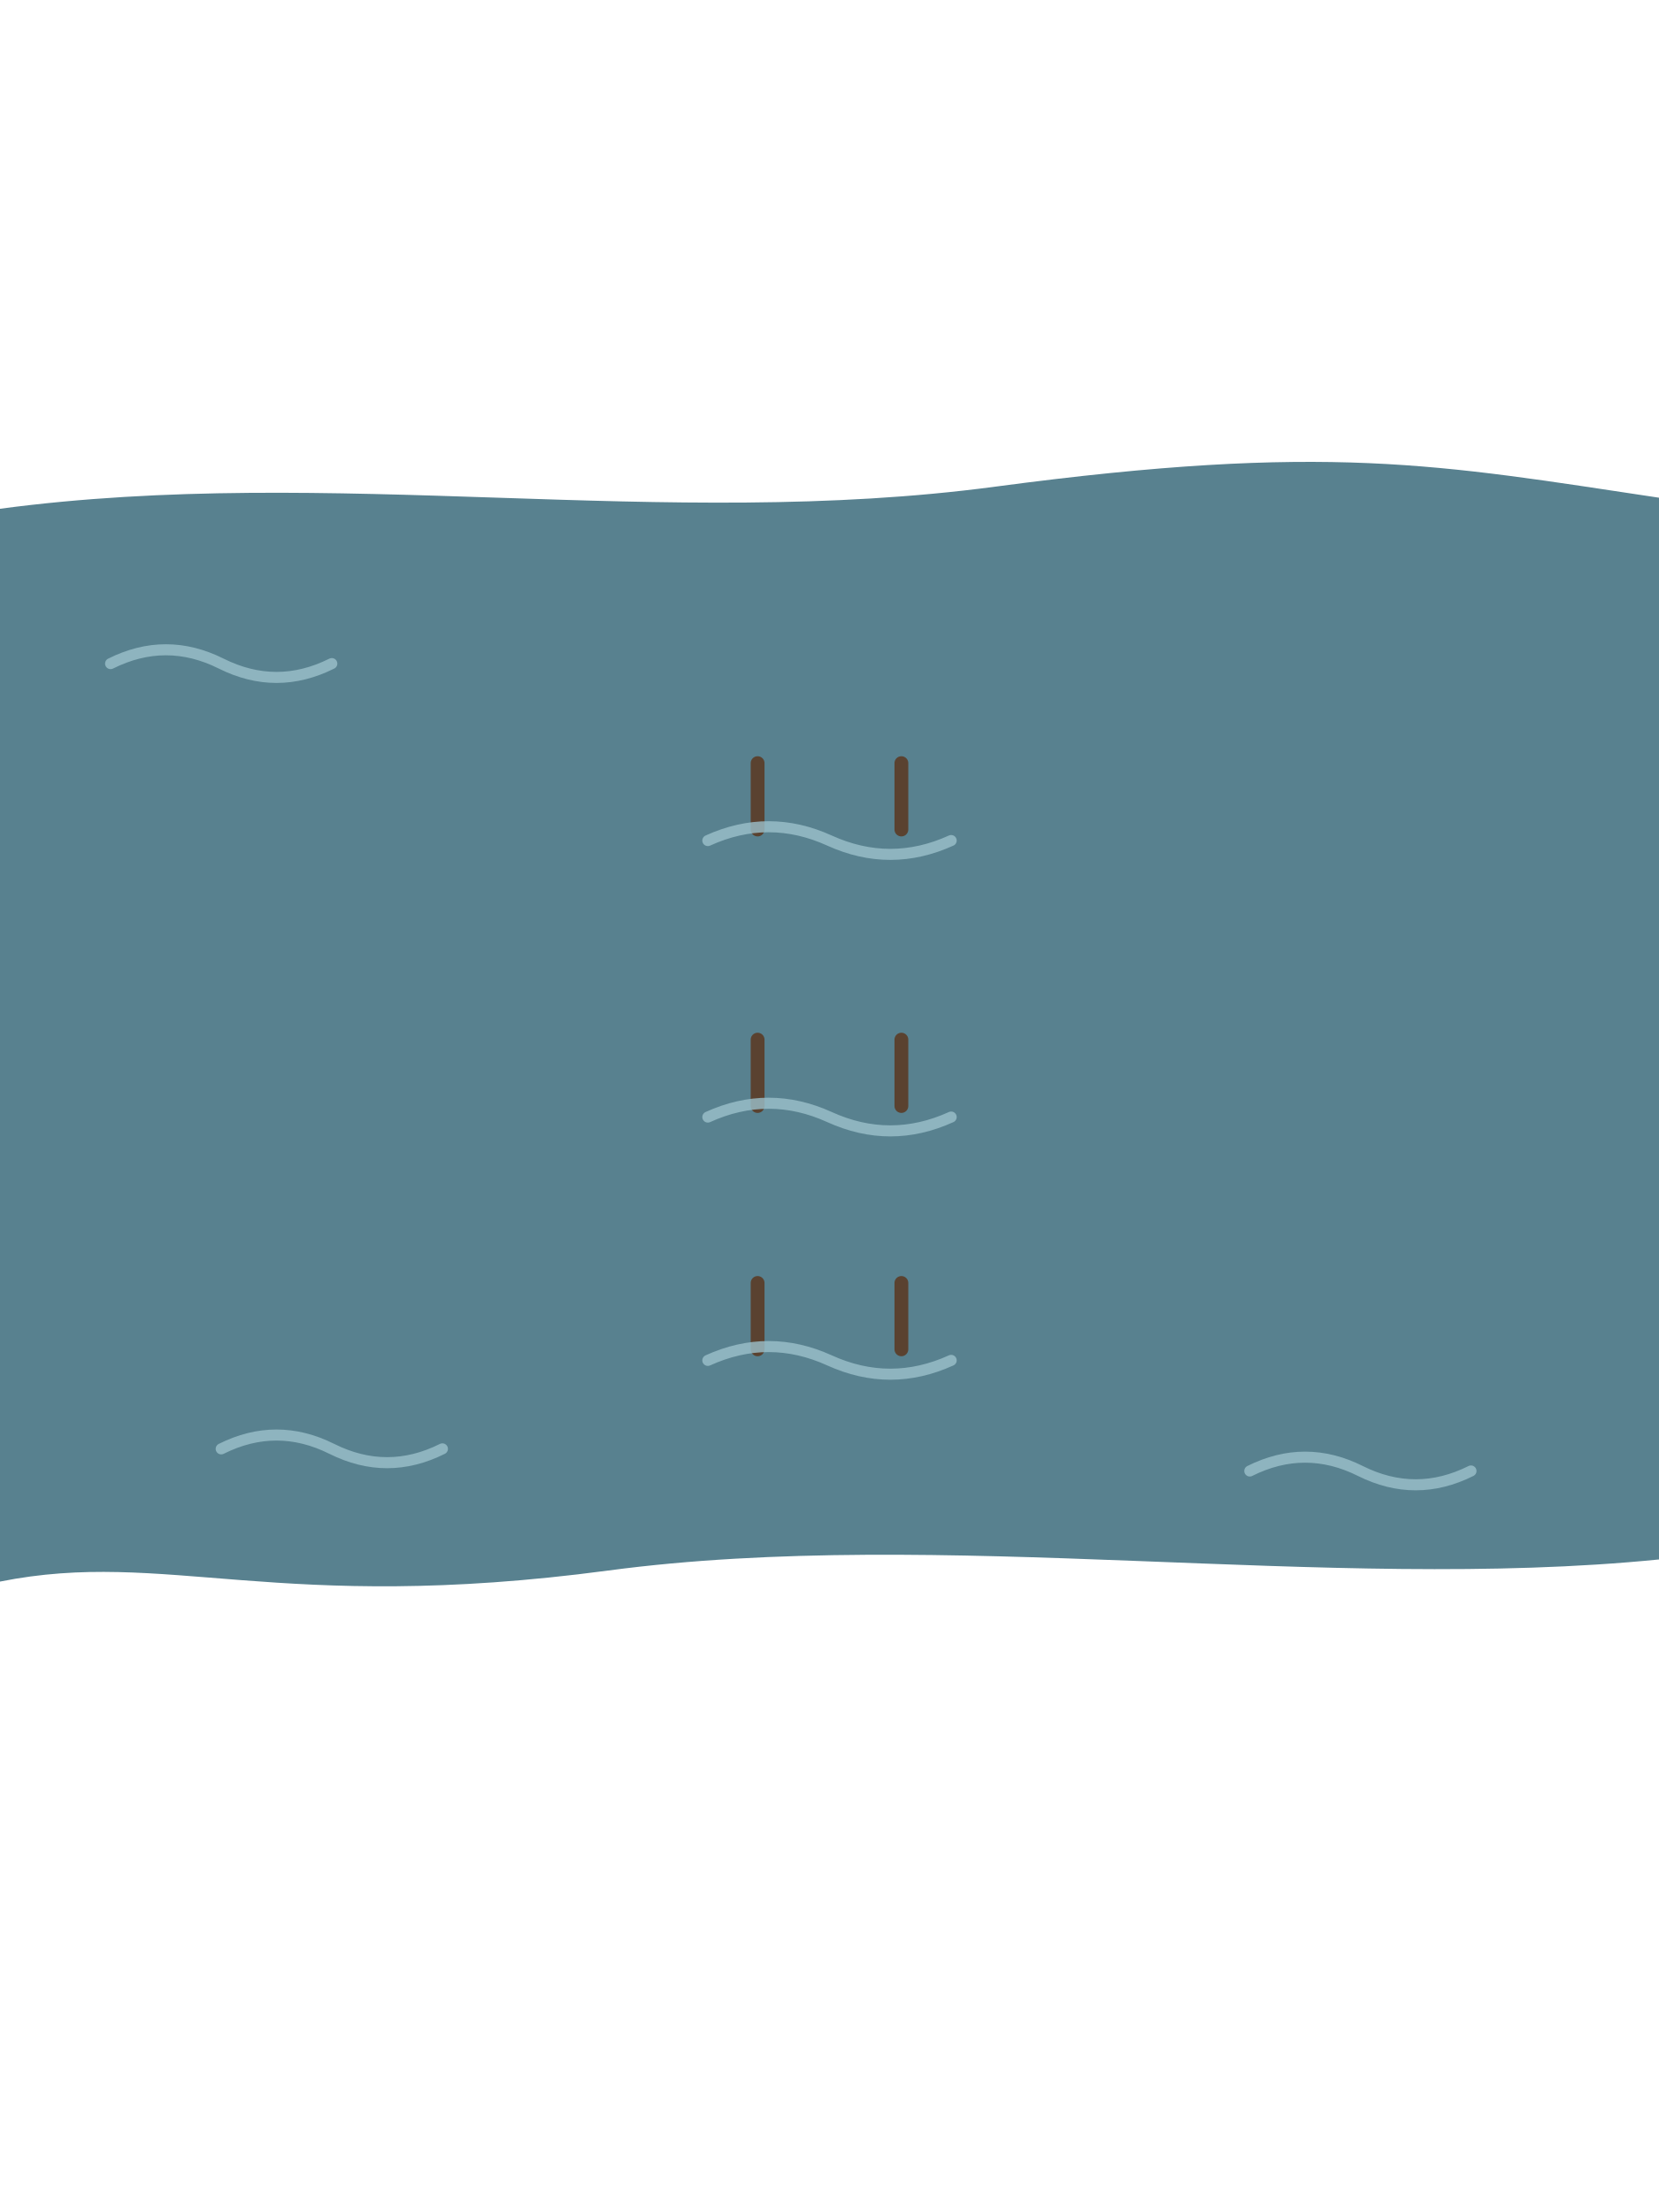
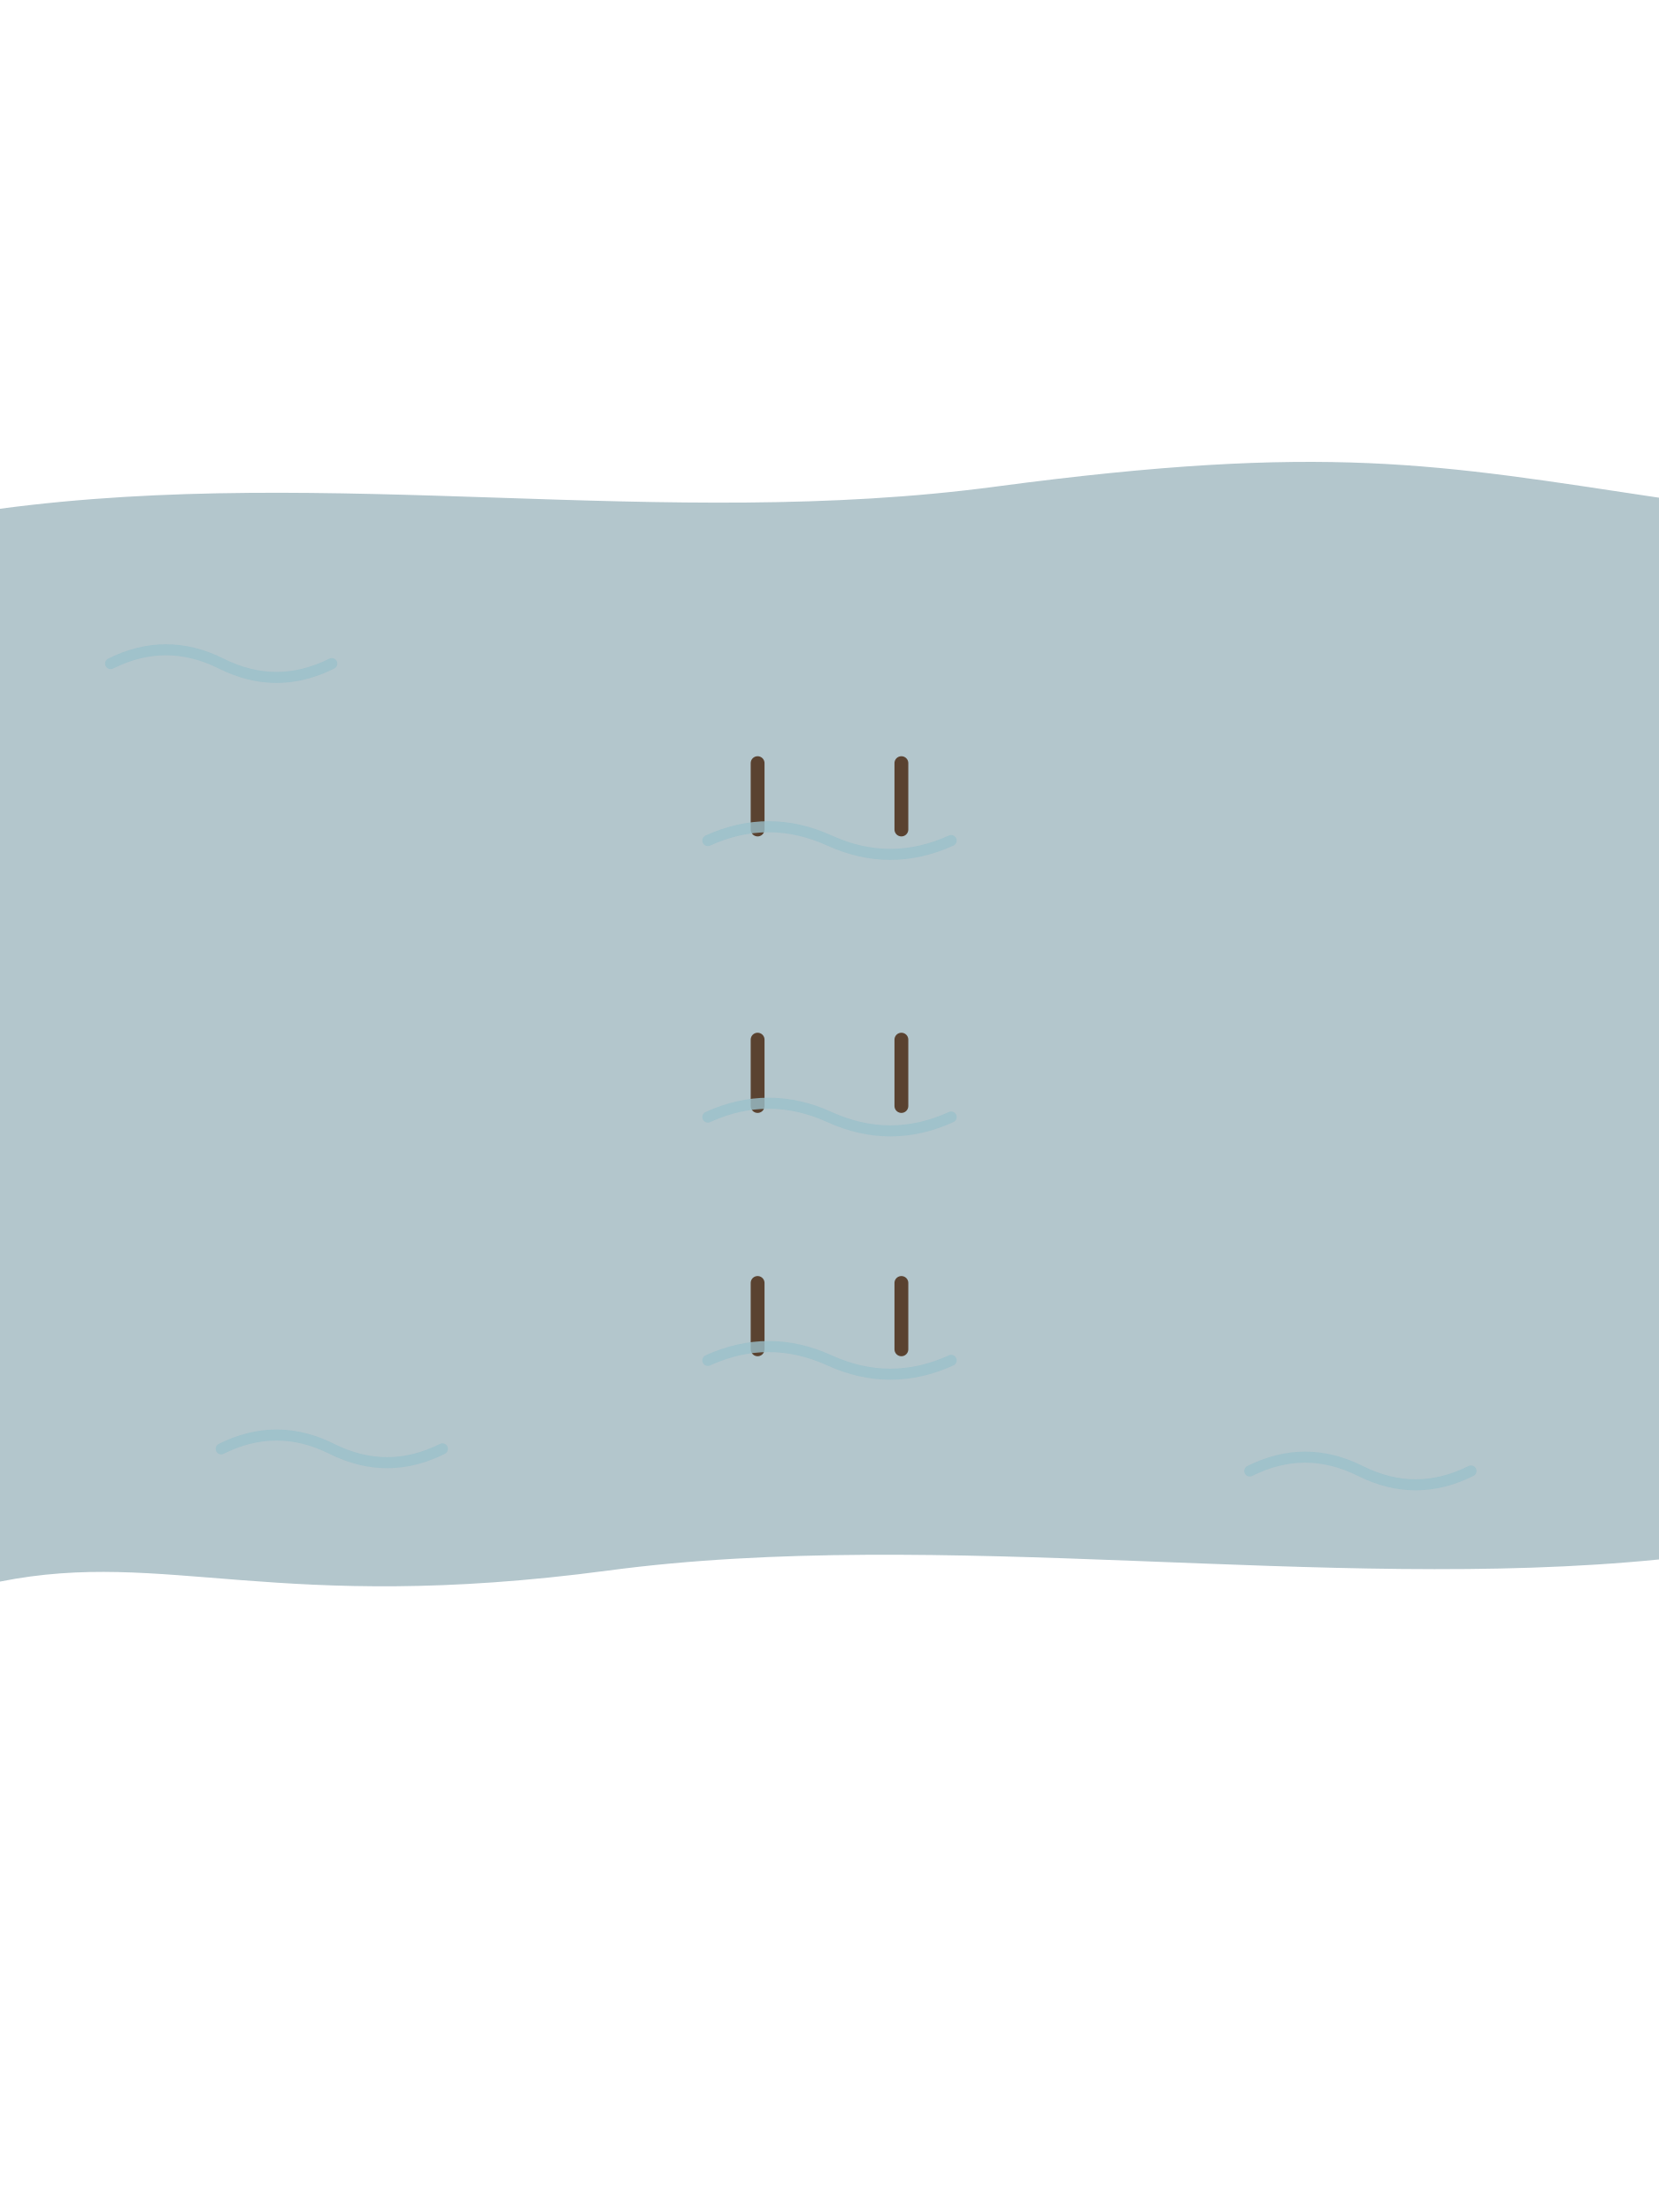
<svg xmlns="http://www.w3.org/2000/svg" viewBox="0 0 300 400" preserveAspectRatio="xMidYMid slice">
-   <path d="M0 92C60 84 120 96 180 88S260 84 300 90V282C240 288 170 276 110 284S30 280 0 286Z" fill="#4A7686" opacity=".92" />
+   <path d="M0 92C60 84 120 96 180 88S260 84 300 90V282C240 288 170 276 110 284S30 280 0 286Z" fill="#4A7686" opacity=".42" />
  <path d="M137 150V138M163 150V138M137 200V188M163 200V188M137 244V232M163 244V232" stroke="#5A4230" stroke-width="2.5" stroke-linecap="round" />
  <g fill="none" stroke="#9BC0CA" stroke-width="2" stroke-linecap="round" opacity=".8">
    <path d="M128 152q11-5 22 0t22 0" />
    <path d="M128 202q11-5 22 0t22 0" />
    <path d="M128 246q11-5 22 0t22 0" />
    <path d="M20 120q10-5 20 0t20 0" />
    <path d="M226 266q10-5 20 0t20 0" />
    <path d="M40 262q10-5 20 0t20 0" />
  </g>
</svg>
